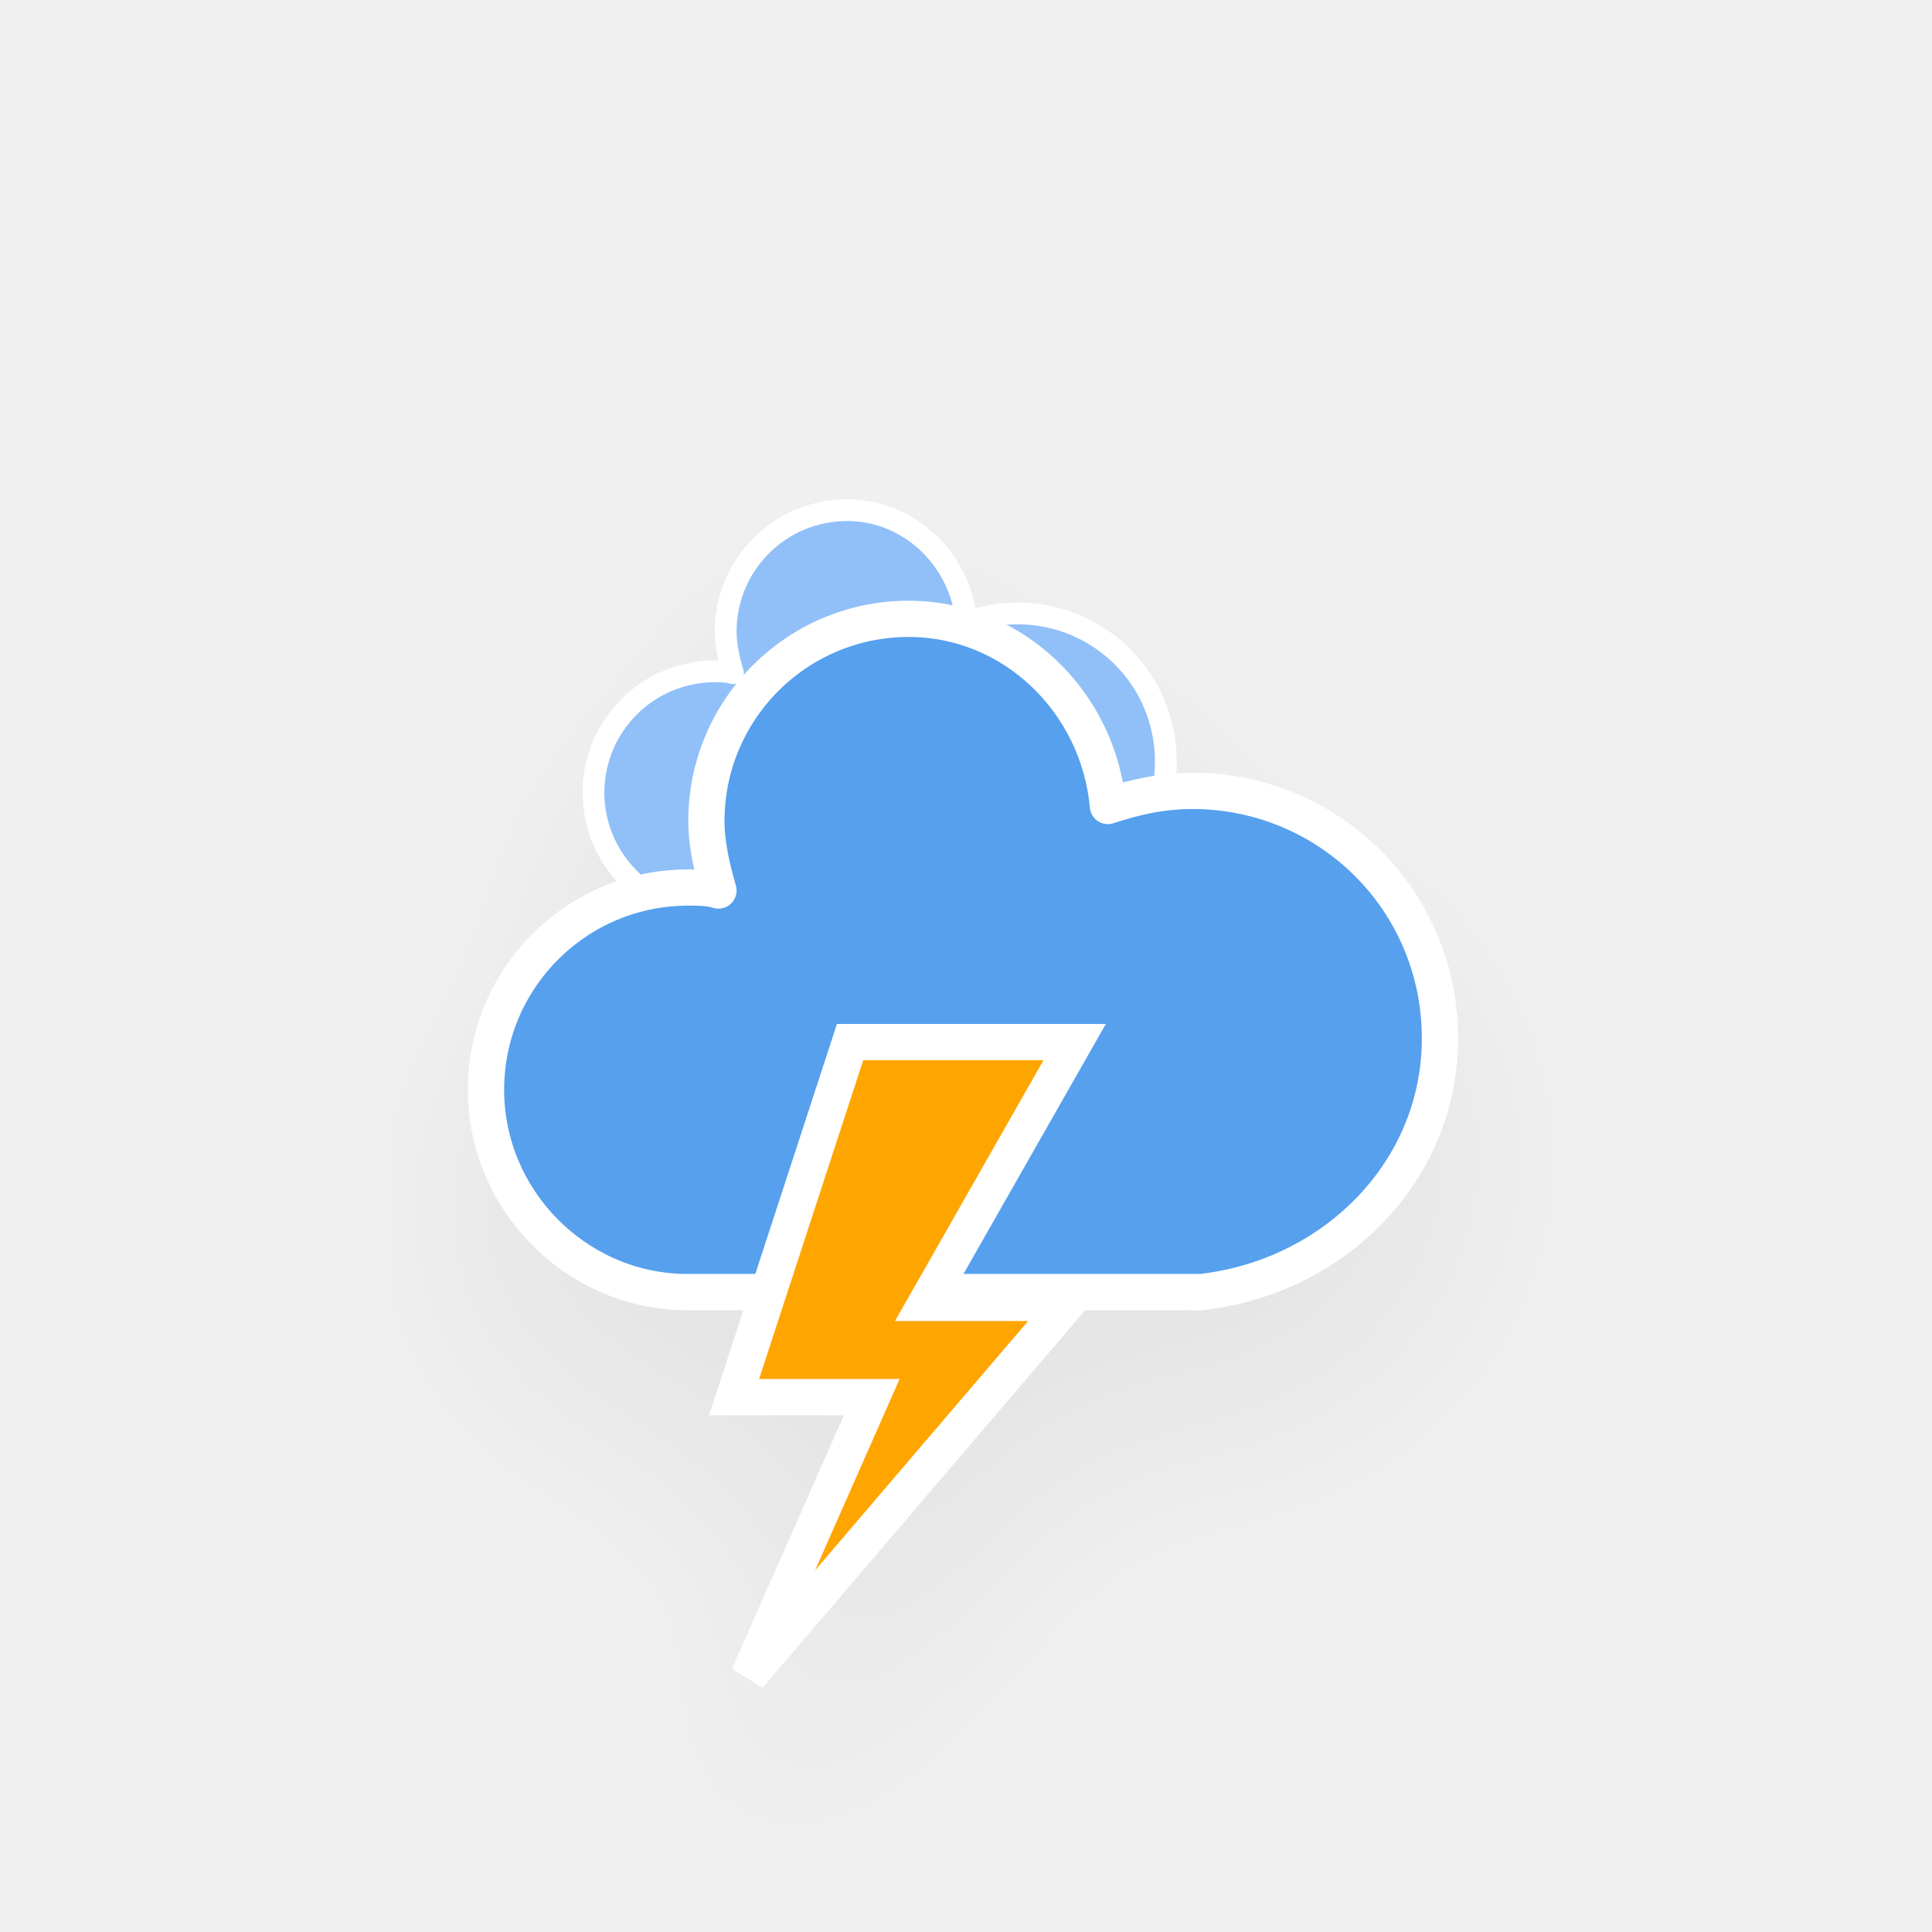
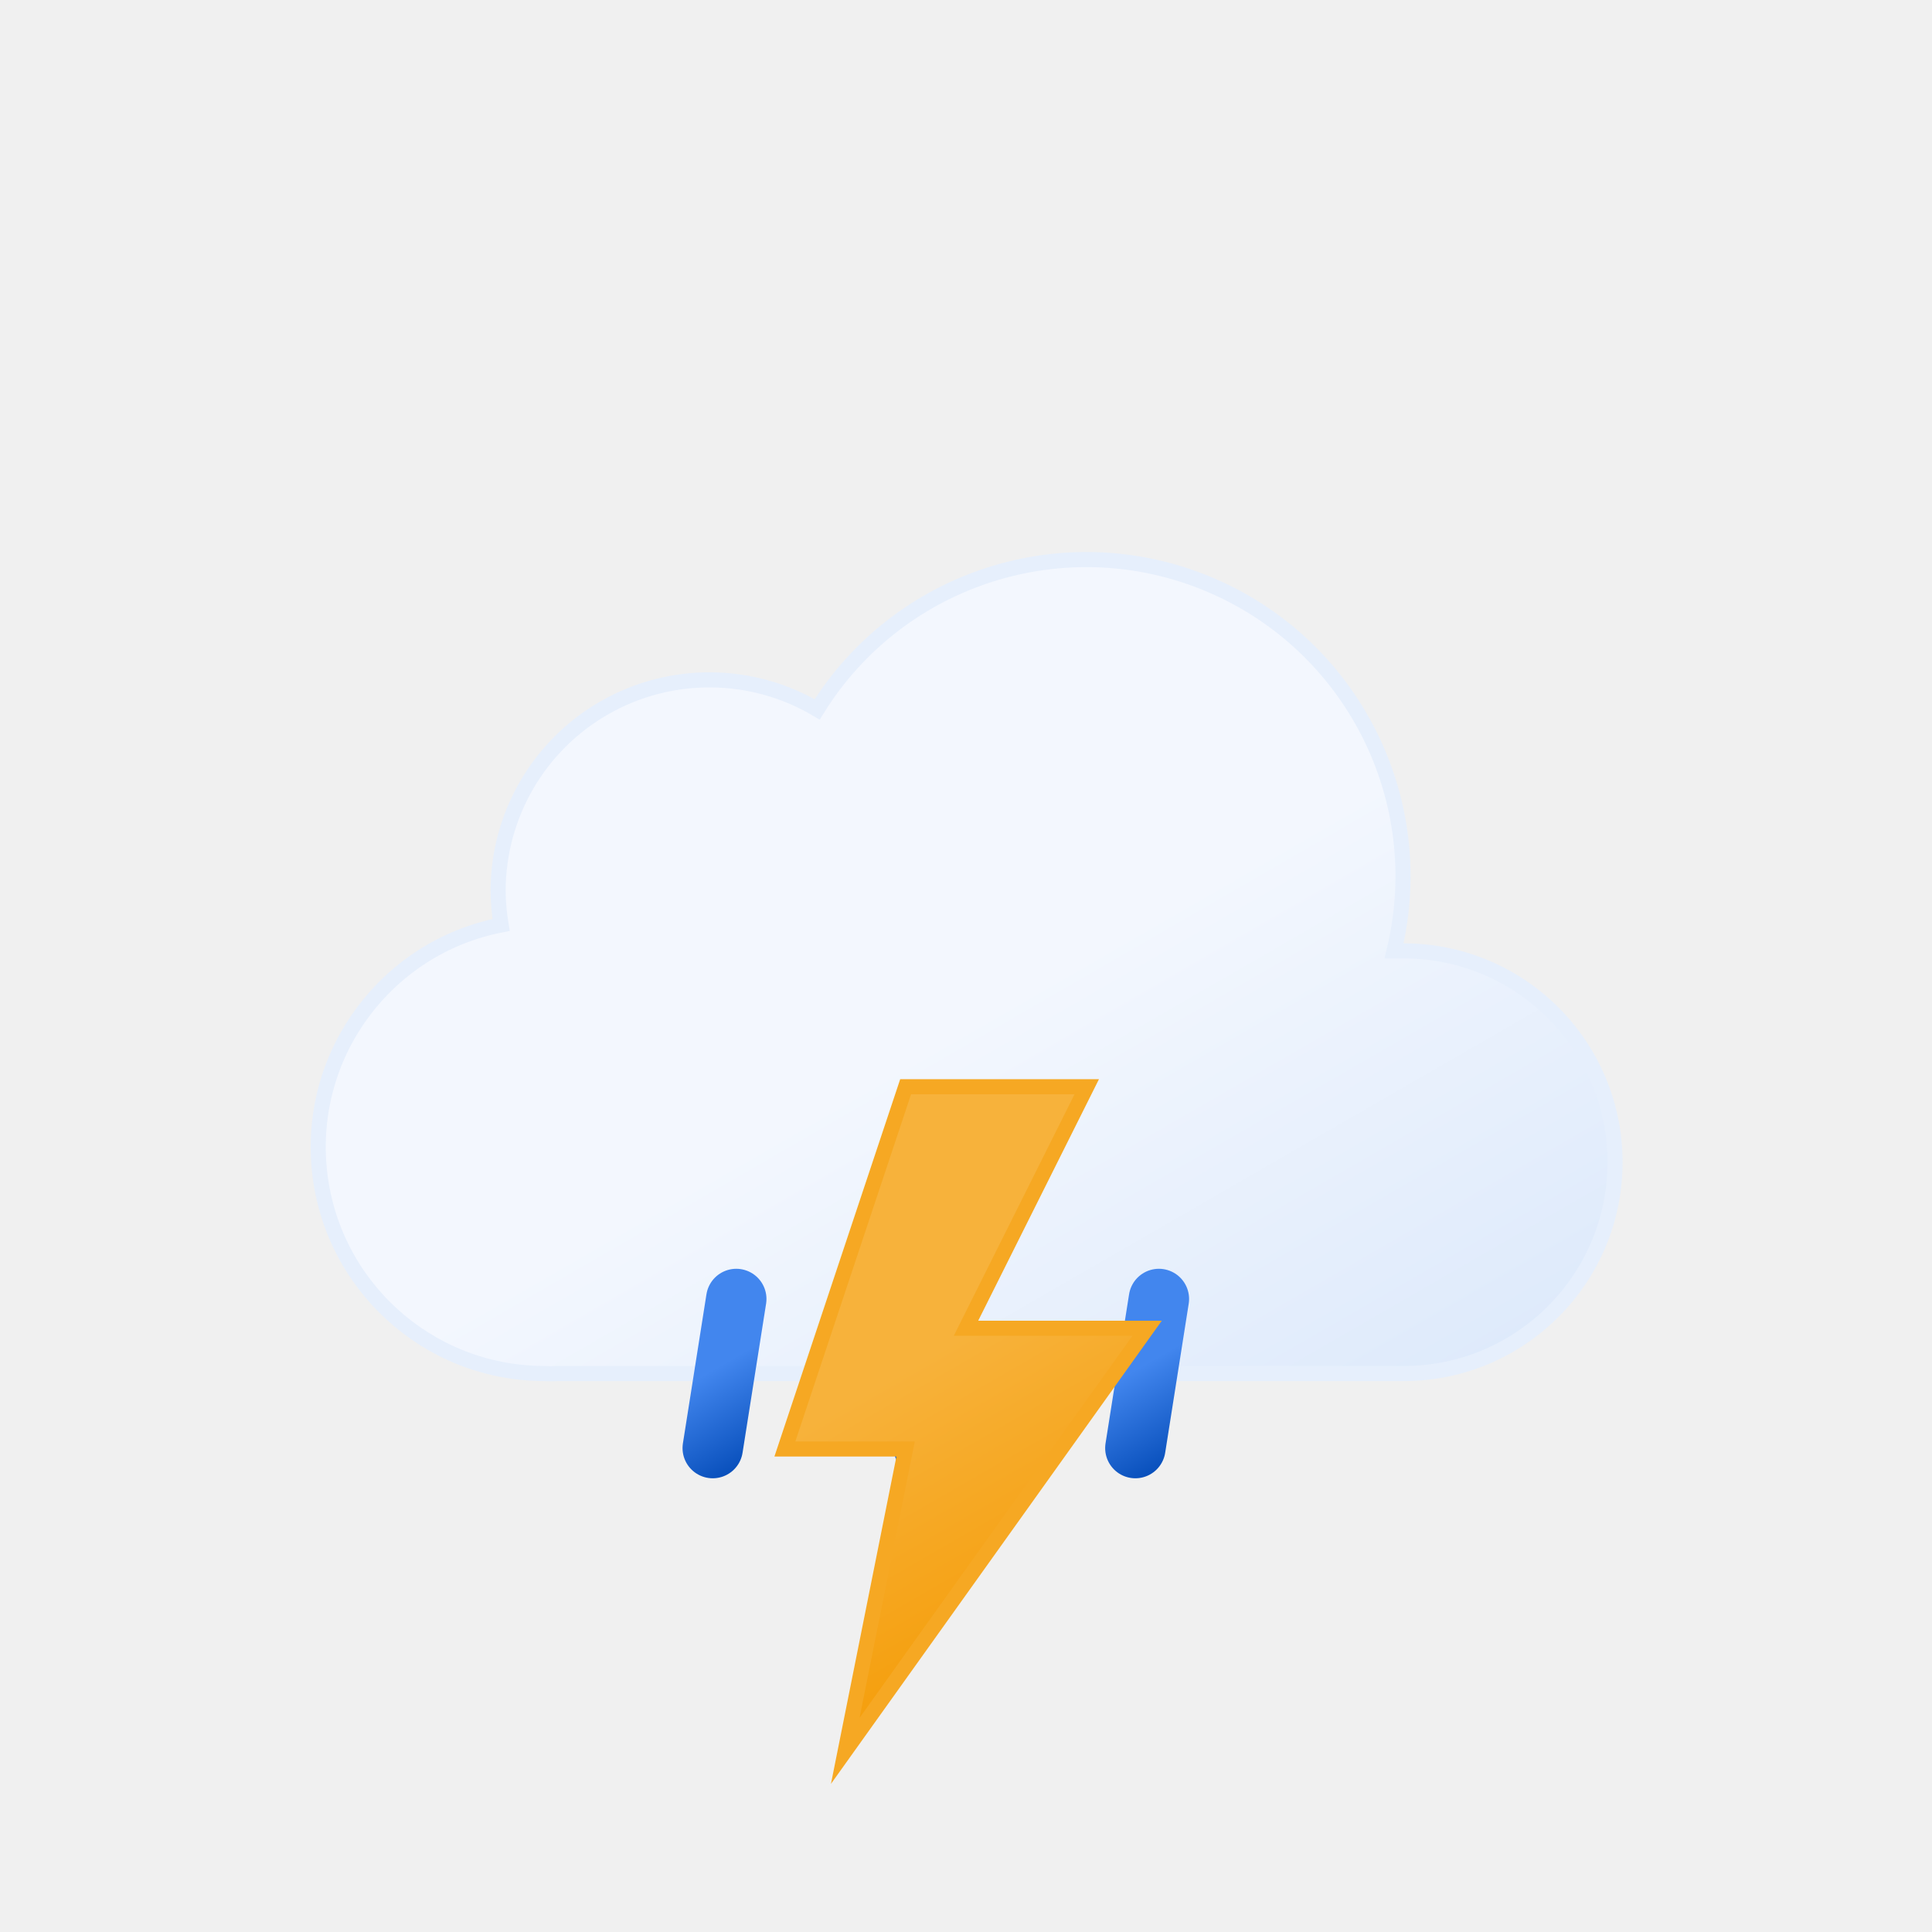
- <svg xmlns="http://www.w3.org/2000/svg" version="1.1" width="64" height="64" viewbox="0 0 64 64">
+ <svg xmlns="http://www.w3.org/2000/svg" xmlns:xlink="http://www.w3.org/1999/xlink" viewBox="0 0 64 64">
  <defs>
-     <filter id="blur" width="200%" height="200%">
-       <feGaussianBlur in="SourceAlpha" stdDeviation="3" />
-       <feOffset dx="0" dy="4" result="offsetblur" />
-       <feComponentTransfer>
-         <feFuncA type="linear" slope="0.05" />
-       </feComponentTransfer>
-       <feMerge>
-         <feMergeNode />
-         <feMergeNode in="SourceGraphic" />
-       </feMerge>
-     </filter>
-     <style type="text/css">
- /*
- ** CLOUDS
- */
- @keyframes am-weather-cloud-1 {
-   0% {
-     -webkit-transform: translate(-5px,0px);
-        -moz-transform: translate(-5px,0px);
-         -ms-transform: translate(-5px,0px);
-             transform: translate(-5px,0px);
-   }
- 
-   50% {
-     -webkit-transform: translate(10px,0px);
-        -moz-transform: translate(10px,0px);
-         -ms-transform: translate(10px,0px);
-             transform: translate(10px,0px);
-   }
- 
-   100% {
-     -webkit-transform: translate(-5px,0px);
-        -moz-transform: translate(-5px,0px);
-         -ms-transform: translate(-5px,0px);
-             transform: translate(-5px,0px);
-   }
- }
- 
- .am-weather-cloud-1 {
-   -webkit-animation-name: am-weather-cloud-1;
-      -moz-animation-name: am-weather-cloud-1;
-           animation-name: am-weather-cloud-1;
-   -webkit-animation-duration: 7s;
-      -moz-animation-duration: 7s;
-           animation-duration: 7s;
-   -webkit-animation-timing-function: linear;
-      -moz-animation-timing-function: linear;
-           animation-timing-function: linear;
-   -webkit-animation-iteration-count: infinite;
-      -moz-animation-iteration-count: infinite;
-           animation-iteration-count: infinite;
- }
- 
- @keyframes am-weather-cloud-2 {
-   0% {
-     -webkit-transform: translate(0px,0px);
-        -moz-transform: translate(0px,0px);
-         -ms-transform: translate(0px,0px);
-             transform: translate(0px,0px);
-   }
- 
-   50% {
-     -webkit-transform: translate(2px,0px);
-        -moz-transform: translate(2px,0px);
-         -ms-transform: translate(2px,0px);
-             transform: translate(2px,0px);
-   }
- 
-   100% {
-     -webkit-transform: translate(0px,0px);
-        -moz-transform: translate(0px,0px);
-         -ms-transform: translate(0px,0px);
-             transform: translate(0px,0px);
-   }
- }
- 
- .am-weather-cloud-2 {
-   -webkit-animation-name: am-weather-cloud-2;
-      -moz-animation-name: am-weather-cloud-2;
-           animation-name: am-weather-cloud-2;
-   -webkit-animation-duration: 3s;
-      -moz-animation-duration: 3s;
-           animation-duration: 3s;
-   -webkit-animation-timing-function: linear;
-      -moz-animation-timing-function: linear;
-           animation-timing-function: linear;
-   -webkit-animation-iteration-count: infinite;
-      -moz-animation-iteration-count: infinite;
-           animation-iteration-count: infinite;
- }
- 
- /*
- ** STROKE
- */
- @keyframes am-weather-stroke {
-   0% {
-     -webkit-transform: translate(0.0px,0.0px);
-        -moz-transform: translate(0.0px,0.0px);
-         -ms-transform: translate(0.0px,0.0px);
-             transform: translate(0.0px,0.0px);
-   }
- 
-   2% {
-     -webkit-transform: translate(0.3px,0.0px);
-        -moz-transform: translate(0.3px,0.0px);
-         -ms-transform: translate(0.3px,0.0px);
-             transform: translate(0.3px,0.0px);
-   }
- 
-   4% {
-     -webkit-transform: translate(0.0px,0.0px);
-        -moz-transform: translate(0.0px,0.0px);
-         -ms-transform: translate(0.0px,0.0px);
-             transform: translate(0.0px,0.0px);
-   }
- 
-   6% {
-     -webkit-transform: translate(0.5px,0.4px);
-        -moz-transform: translate(0.5px,0.4px);
-         -ms-transform: translate(0.5px,0.4px);
-             transform: translate(0.5px,0.4px);
-   }
- 
-   8% {
-     -webkit-transform: translate(0.0px,0.0px);
-        -moz-transform: translate(0.0px,0.0px);
-         -ms-transform: translate(0.0px,0.0px);
-             transform: translate(0.0px,0.0px);
-   }
- 
-   10% {
-     -webkit-transform: translate(0.3px,0.0px);
-        -moz-transform: translate(0.3px,0.0px);
-         -ms-transform: translate(0.3px,0.0px);
-             transform: translate(0.3px,0.0px);
-   }
- 
-   12% {
-     -webkit-transform: translate(0.0px,0.0px);
-        -moz-transform: translate(0.0px,0.0px);
-         -ms-transform: translate(0.0px,0.0px);
-             transform: translate(0.0px,0.0px);
-   }
- 
-   14% {
-     -webkit-transform: translate(0.3px,0.0px);
-        -moz-transform: translate(0.3px,0.0px);
-         -ms-transform: translate(0.3px,0.0px);
-             transform: translate(0.3px,0.0px);
-   }
- 
-   16% {
-     -webkit-transform: translate(0.0px,0.0px);
-        -moz-transform: translate(0.0px,0.0px);
-         -ms-transform: translate(0.0px,0.0px);
-             transform: translate(0.0px,0.0px);
-   }
- 
-   18% {
-     -webkit-transform: translate(0.3px,0.0px);
-        -moz-transform: translate(0.3px,0.0px);
-         -ms-transform: translate(0.3px,0.0px);
-             transform: translate(0.3px,0.0px);
-   }
- 
-   20% {
-     -webkit-transform: translate(0.0px,0.0px);
-        -moz-transform: translate(0.0px,0.0px);
-         -ms-transform: translate(0.0px,0.0px);
-             transform: translate(0.0px,0.0px);
-   }
- 
-   22% {
-     -webkit-transform: translate(1px,0.0px);
-        -moz-transform: translate(1px,0.0px);
-         -ms-transform: translate(1px,0.0px);
-             transform: translate(1px,0.0px);
-   }
- 
-   24% {
-     -webkit-transform: translate(0.0px,0.0px);
-        -moz-transform: translate(0.0px,0.0px);
-         -ms-transform: translate(0.0px,0.0px);
-             transform: translate(0.0px,0.0px);
-   }
- 
-   26% {
-     -webkit-transform: translate(-1px,0.0px);
-        -moz-transform: translate(-1px,0.0px);
-         -ms-transform: translate(-1px,0.0px);
-             transform: translate(-1px,0.0px);
- 
-   }
- 
-   28% {
-     -webkit-transform: translate(0.0px,0.0px);
-        -moz-transform: translate(0.0px,0.0px);
-         -ms-transform: translate(0.0px,0.0px);
-             transform: translate(0.0px,0.0px);
-   }
- 
-   40% {
-     fill: orange;
-     -webkit-transform: translate(0.0px,0.0px);
-        -moz-transform: translate(0.0px,0.0px);
-         -ms-transform: translate(0.0px,0.0px);
-             transform: translate(0.0px,0.0px);
-   }
- 
-   65% {
-     fill: white;
-     -webkit-transform: translate(-1px,5.0px);
-        -moz-transform: translate(-1px,5.0px);
-         -ms-transform: translate(-1px,5.0px);
-             transform: translate(-1px,5.0px);
-   }
-   61% {
-     fill: orange;
-   }
- 
-   100% {
-     -webkit-transform: translate(0.0px,0.0px);
-        -moz-transform: translate(0.0px,0.0px);
-         -ms-transform: translate(0.0px,0.0px);
-             transform: translate(0.0px,0.0px);
-   }
- }
- 
- .am-weather-stroke {
-   -webkit-animation-name: am-weather-stroke;
-      -moz-animation-name: am-weather-stroke;
-           animation-name: am-weather-stroke;
-   -webkit-animation-duration: 1.11s;
-      -moz-animation-duration: 1.11s;
-           animation-duration: 1.11s;
-   -webkit-animation-timing-function: linear;
-      -moz-animation-timing-function: linear;
-           animation-timing-function: linear;
-   -webkit-animation-iteration-count: infinite;
-      -moz-animation-iteration-count: infinite;
-           animation-iteration-count: infinite;
- }
-         </style>
+     <linearGradient id="b" x1="22.56" x2="39.2" y1="21.96" y2="50.8" gradientUnits="userSpaceOnUse">
+       <stop offset="0" stop-color="#f3f7fe" />
+       <stop offset=".45" stop-color="#f3f7fe" />
+       <stop offset="1" stop-color="#deeafb" />
+     </linearGradient>
+     <linearGradient id="a" x1="22.53" x2="25.47" y1="42.95" y2="48.05" gradientUnits="userSpaceOnUse">
+       <stop offset="0" stop-color="#4286ee" />
+       <stop offset=".45" stop-color="#4286ee" />
+       <stop offset="1" stop-color="#0950bc" />
+     </linearGradient>
+     <linearGradient id="c" x1="29.53" x2="32.47" y1="42.95" y2="48.05" xlink:href="#a" />
+     <linearGradient id="d" x1="36.53" x2="39.47" y1="42.95" y2="48.05" xlink:href="#a" />
+     <linearGradient id="e" x1="26.74" x2="35.76" y1="37.88" y2="53.52" gradientUnits="userSpaceOnUse">
+       <stop offset="0" stop-color="#f7b23b" />
+       <stop offset=".45" stop-color="#f7b23b" />
+       <stop offset="1" stop-color="#f59e0b" />
+     </linearGradient>
  </defs>
-   <g filter="url(#blur)" id="thunder">
-     <g transform="translate(20,10)">
-       <g class="am-weather-cloud-1">
-         <path d="M47.7,35.4     c0-4.6-3.7-8.2-8.2-8.2c-1,0-1.9,0.2-2.8,0.5c-0.3-3.4-3.1-6.2-6.6-6.2c-3.7,0-6.7,3-6.7,6.7c0,0.8,0.2,1.6,0.4,2.3     c-0.3-0.1-0.7-0.1-1-0.1c-3.7,0-6.7,3-6.7,6.7c0,3.6,2.9,6.6,6.5,6.7l17.2,0C44.2,43.3,47.7,39.8,47.7,35.4z" fill="#91C0F8" stroke="white" stroke-linejoin="round" stroke-width="1.2" transform="translate(-10,-6), scale(0.6)" />
-       </g>
-       <g>
-         <path d="M47.7,35.4     c0-4.6-3.7-8.2-8.2-8.2c-1,0-1.9,0.2-2.8,0.5c-0.3-3.4-3.1-6.2-6.6-6.2c-3.7,0-6.7,3-6.7,6.7c0,0.8,0.2,1.6,0.4,2.3     c-0.3-0.1-0.7-0.1-1-0.1c-3.7,0-6.7,3-6.7,6.7c0,3.6,2.9,6.6,6.5,6.7l17.2,0C44.2,43.3,47.7,39.8,47.7,35.4z" fill="#57A0EE" stroke="white" stroke-linejoin="round" stroke-width="1.2" transform="translate(-20,-11)" />
-       </g>
-       <g transform="translate(-9,28), scale(1.2)">
-         <polygon class="am-weather-stroke" fill="orange" stroke="white" stroke-width="1" points="14.3,-2.9 20.5,-2.9 16.4,4.3 20.3,4.3 11.5,14.6 14.9,6.9 11.1,6.9" />
-       </g>
-     </g>
-   </g>
+   <path fill="url(#b)" stroke="#e6effc" stroke-miterlimit="10" stroke-width=".5" d="M46.5 31.5h-.32a10.49 10.49 0 00-19.11-8 7 7 0 00-10.57 6 7.21 7.21 0 00.1 1.14A7.5 7.5 0 0018 45.5a4.19 4.19 0 00.5 0v0h28a7 7 0 000-14z" />
+   <path fill="none" stroke="url(#a)" stroke-linecap="round" stroke-miterlimit="10" stroke-width="2" d="M24.39 43.03l-.78 4.94">
+     <animateTransform attributeName="transform" dur="0.7s" repeatCount="indefinite" type="translate" values="1 -5; -2 10" />
+     <animate attributeName="opacity" dur="0.7s" repeatCount="indefinite" values="0;1;1;0" />
+   </path>
+   <path fill="none" stroke="url(#c)" stroke-linecap="round" stroke-miterlimit="10" stroke-width="2" d="M31.39 43.03l-.78 4.94">
+     <animateTransform attributeName="transform" begin="-0.4s" dur="0.7s" repeatCount="indefinite" type="translate" values="1 -5; -2 10" />
+     <animate attributeName="opacity" begin="-0.4s" dur="0.7s" repeatCount="indefinite" values="0;1;1;0" />
+   </path>
+   <path fill="none" stroke="url(#d)" stroke-linecap="round" stroke-miterlimit="10" stroke-width="2" d="M38.39 43.03l-.78 4.94">
+     <animateTransform attributeName="transform" begin="-0.2s" dur="0.7s" repeatCount="indefinite" type="translate" values="1 -5; -2 10" />
+     <animate attributeName="opacity" begin="-0.2s" dur="0.7s" repeatCount="indefinite" values="0;1;1;0" />
+   </path>
+   <path fill="url(#e)" stroke="#f6a823" stroke-miterlimit="10" stroke-width=".5" d="M30 36l-4 12h4l-2 10 10-14h-6l4-8h-6z">
+     <animate attributeName="opacity" dur="2s" repeatCount="indefinite" values="1; 1; 1; 1; 1; 1; 0.1; 1; 0.1; 1; 1; 0.1; 1; 0.1; 1" />
+   </path>
</svg>
